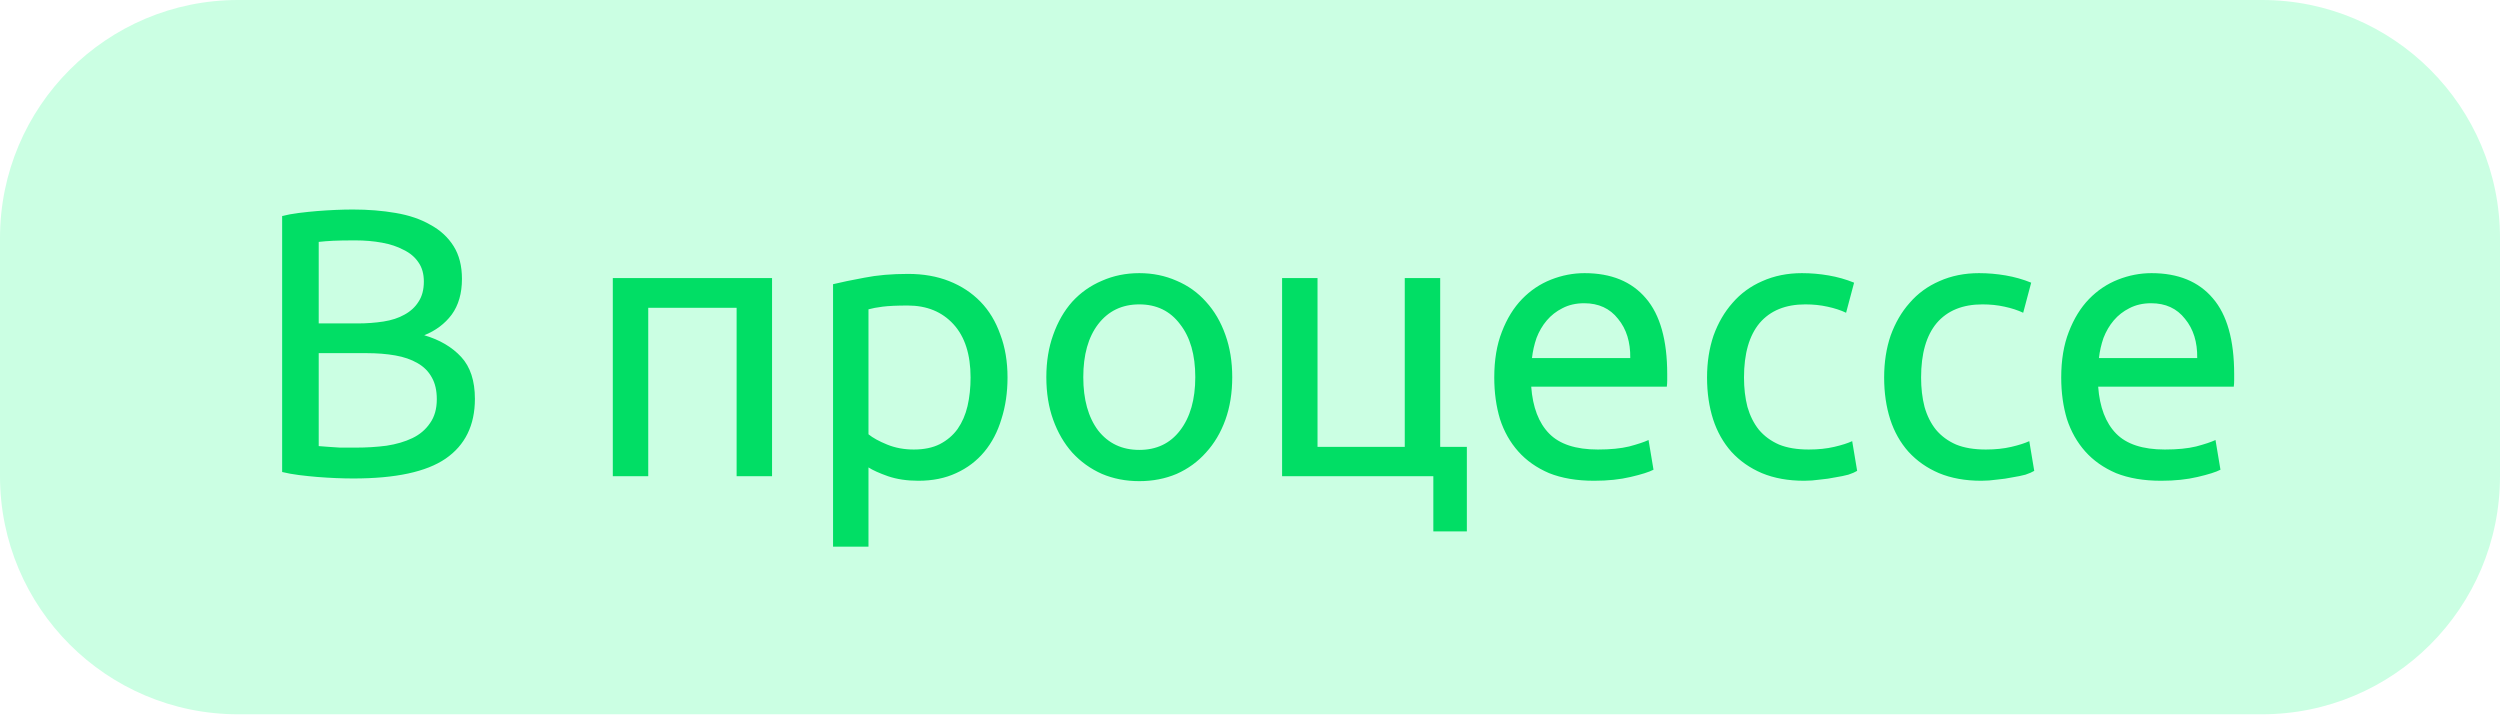
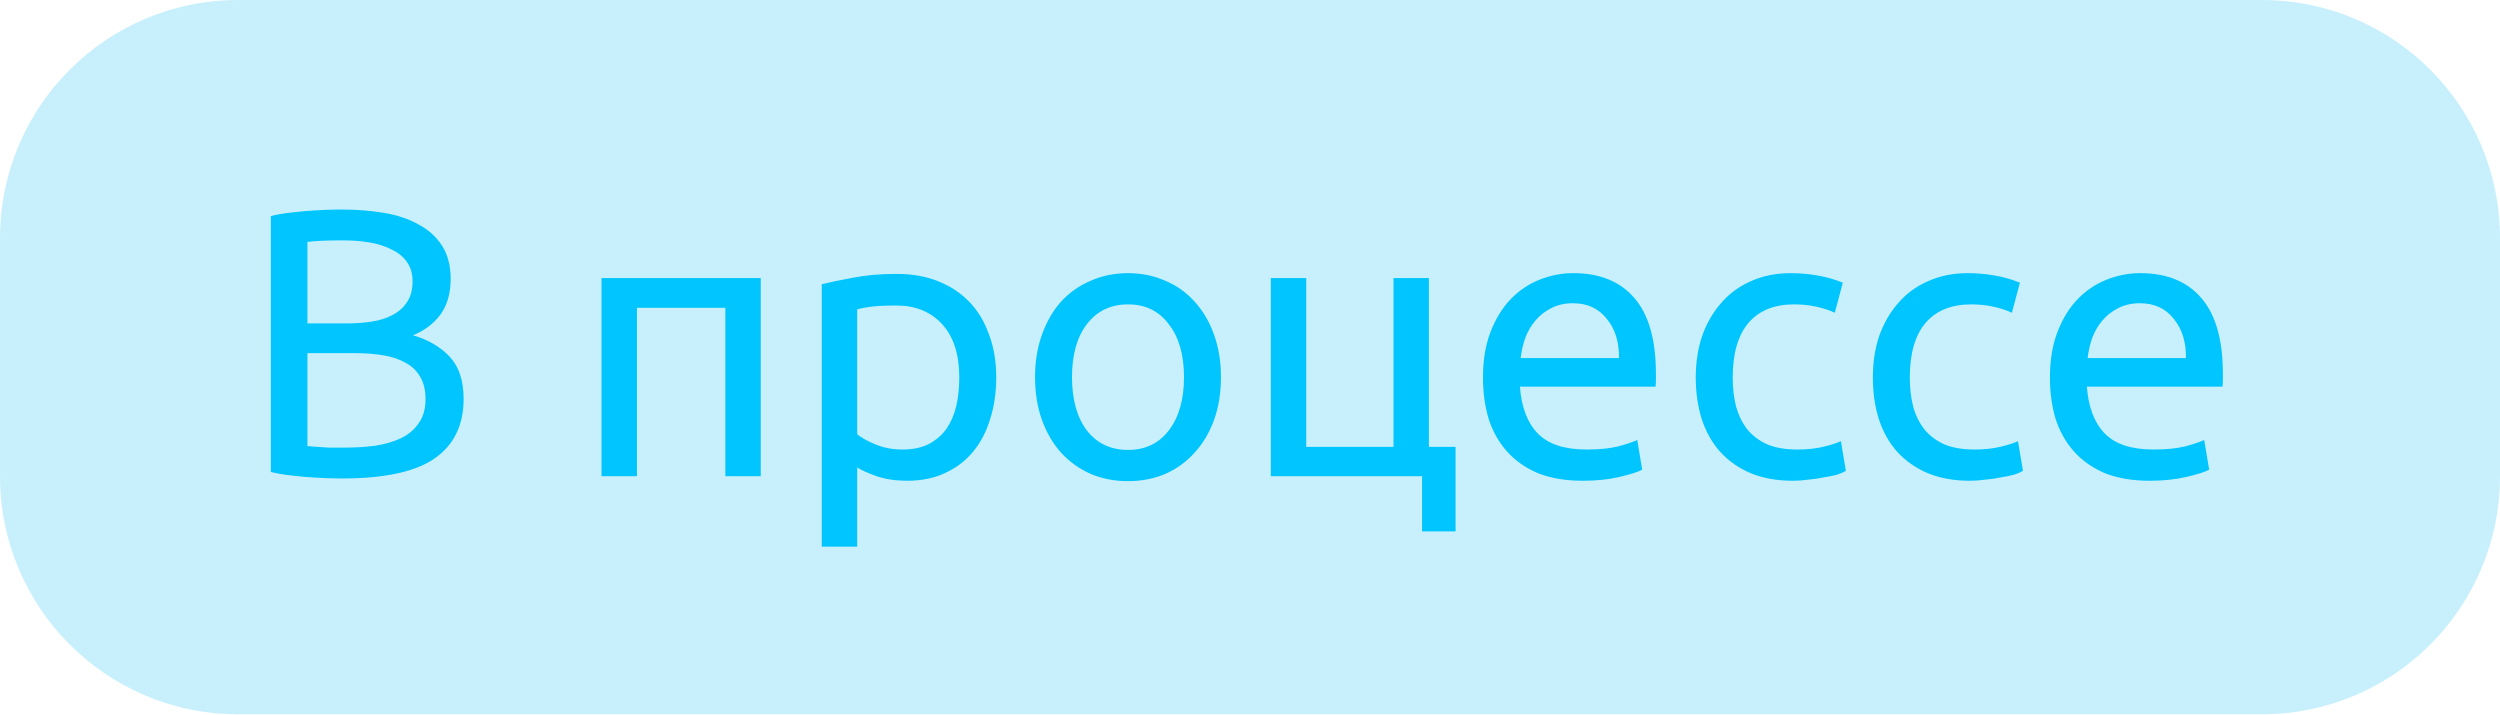
<svg xmlns="http://www.w3.org/2000/svg" width="105" height="30" viewBox="0 0 105 30" fill="none">
-   <rect width="105" height="30" rx="10" fill="#CBFFE3" />
-   <path d="M14.842 20.096C14.618 20.096 14.373 20.091 14.106 20.08C13.85 20.069 13.589 20.053 13.322 20.032C13.066 20.011 12.81 19.984 12.554 19.952C12.298 19.92 12.063 19.877 11.85 19.824V9.072C12.063 9.019 12.298 8.976 12.554 8.944C12.81 8.912 13.066 8.885 13.322 8.864C13.589 8.843 13.85 8.827 14.106 8.816C14.362 8.805 14.602 8.8 14.826 8.8C15.466 8.8 16.063 8.848 16.618 8.944C17.183 9.04 17.669 9.205 18.074 9.44C18.49 9.664 18.815 9.963 19.05 10.336C19.285 10.709 19.402 11.168 19.402 11.712C19.402 12.32 19.258 12.821 18.97 13.216C18.682 13.6 18.298 13.888 17.818 14.08C18.469 14.272 18.986 14.576 19.37 14.992C19.754 15.408 19.946 15.995 19.946 16.752C19.946 17.861 19.535 18.699 18.714 19.264C17.903 19.819 16.613 20.096 14.842 20.096ZM13.386 14.832V18.736C13.503 18.747 13.642 18.757 13.802 18.768C13.941 18.779 14.101 18.789 14.282 18.8C14.474 18.8 14.693 18.8 14.938 18.8C15.397 18.8 15.829 18.773 16.234 18.72C16.65 18.656 17.013 18.549 17.322 18.4C17.631 18.251 17.877 18.043 18.058 17.776C18.25 17.509 18.346 17.173 18.346 16.768C18.346 16.405 18.277 16.101 18.138 15.856C17.999 15.6 17.797 15.397 17.53 15.248C17.274 15.099 16.965 14.992 16.602 14.928C16.239 14.864 15.834 14.832 15.386 14.832H13.386ZM13.386 13.584H15.018C15.402 13.584 15.765 13.557 16.106 13.504C16.447 13.451 16.741 13.355 16.986 13.216C17.242 13.077 17.439 12.896 17.578 12.672C17.727 12.448 17.802 12.165 17.802 11.824C17.802 11.504 17.727 11.237 17.578 11.024C17.429 10.8 17.221 10.624 16.954 10.496C16.698 10.357 16.394 10.256 16.042 10.192C15.69 10.128 15.317 10.096 14.922 10.096C14.527 10.096 14.218 10.101 13.994 10.112C13.77 10.123 13.567 10.139 13.386 10.16V13.584ZM32.426 20H30.938V12.928H27.226V20H25.738V11.68H32.426V20ZM40.764 15.856C40.764 14.885 40.524 14.139 40.044 13.616C39.564 13.093 38.924 12.832 38.124 12.832C37.676 12.832 37.324 12.848 37.068 12.88C36.823 12.912 36.626 12.949 36.476 12.992V18.24C36.658 18.389 36.919 18.533 37.26 18.672C37.602 18.811 37.975 18.88 38.38 18.88C38.807 18.88 39.17 18.805 39.468 18.656C39.778 18.496 40.028 18.283 40.22 18.016C40.412 17.739 40.551 17.419 40.636 17.056C40.722 16.683 40.764 16.283 40.764 15.856ZM42.316 15.856C42.316 16.485 42.231 17.067 42.06 17.6C41.9 18.133 41.66 18.592 41.34 18.976C41.02 19.36 40.626 19.659 40.156 19.872C39.698 20.085 39.17 20.192 38.572 20.192C38.092 20.192 37.666 20.128 37.292 20C36.93 19.872 36.658 19.749 36.476 19.632V22.96H34.988V11.936C35.34 11.851 35.778 11.76 36.3 11.664C36.834 11.557 37.447 11.504 38.14 11.504C38.78 11.504 39.356 11.605 39.868 11.808C40.38 12.011 40.818 12.299 41.18 12.672C41.543 13.045 41.82 13.504 42.012 14.048C42.215 14.581 42.316 15.184 42.316 15.856ZM51.754 15.84C51.754 16.501 51.658 17.099 51.466 17.632C51.274 18.165 51.002 18.624 50.65 19.008C50.309 19.392 49.898 19.691 49.418 19.904C48.938 20.107 48.416 20.208 47.85 20.208C47.285 20.208 46.762 20.107 46.282 19.904C45.802 19.691 45.386 19.392 45.034 19.008C44.693 18.624 44.426 18.165 44.234 17.632C44.042 17.099 43.946 16.501 43.946 15.84C43.946 15.189 44.042 14.597 44.234 14.064C44.426 13.52 44.693 13.056 45.034 12.672C45.386 12.288 45.802 11.995 46.282 11.792C46.762 11.579 47.285 11.472 47.85 11.472C48.416 11.472 48.938 11.579 49.418 11.792C49.898 11.995 50.309 12.288 50.65 12.672C51.002 13.056 51.274 13.52 51.466 14.064C51.658 14.597 51.754 15.189 51.754 15.84ZM50.202 15.84C50.202 14.901 49.989 14.16 49.562 13.616C49.146 13.061 48.575 12.784 47.85 12.784C47.125 12.784 46.549 13.061 46.122 13.616C45.706 14.16 45.498 14.901 45.498 15.84C45.498 16.779 45.706 17.525 46.122 18.08C46.549 18.624 47.125 18.896 47.85 18.896C48.575 18.896 49.146 18.624 49.562 18.08C49.989 17.525 50.202 16.779 50.202 15.84ZM60.488 18.768H61.608V22.32H60.2V20H53.848V11.68H55.336V18.768H59V11.68H60.488V18.768ZM62.759 15.856C62.759 15.12 62.865 14.48 63.079 13.936C63.292 13.381 63.575 12.923 63.927 12.56C64.279 12.197 64.684 11.925 65.143 11.744C65.601 11.563 66.071 11.472 66.551 11.472C67.671 11.472 68.529 11.824 69.127 12.528C69.724 13.221 70.023 14.283 70.023 15.712C70.023 15.776 70.023 15.861 70.023 15.968C70.023 16.064 70.017 16.155 70.007 16.24H64.311C64.375 17.104 64.625 17.76 65.063 18.208C65.5 18.656 66.183 18.88 67.111 18.88C67.633 18.88 68.071 18.837 68.423 18.752C68.785 18.656 69.057 18.565 69.239 18.48L69.447 19.728C69.265 19.824 68.945 19.925 68.487 20.032C68.039 20.139 67.527 20.192 66.951 20.192C66.225 20.192 65.596 20.085 65.063 19.872C64.54 19.648 64.108 19.344 63.767 18.96C63.425 18.576 63.169 18.123 62.999 17.6C62.839 17.067 62.759 16.485 62.759 15.856ZM68.471 15.04C68.481 14.368 68.311 13.819 67.959 13.392C67.617 12.955 67.143 12.736 66.535 12.736C66.193 12.736 65.889 12.805 65.623 12.944C65.367 13.072 65.148 13.243 64.967 13.456C64.785 13.669 64.641 13.915 64.535 14.192C64.439 14.469 64.375 14.752 64.343 15.04H68.471ZM75.776 20.192C75.104 20.192 74.512 20.085 74 19.872C73.499 19.659 73.072 19.36 72.72 18.976C72.379 18.592 72.123 18.139 71.952 17.616C71.781 17.083 71.696 16.496 71.696 15.856C71.696 15.216 71.787 14.629 71.968 14.096C72.16 13.563 72.427 13.104 72.768 12.72C73.109 12.325 73.525 12.021 74.016 11.808C74.517 11.584 75.072 11.472 75.68 11.472C76.053 11.472 76.427 11.504 76.8 11.568C77.174 11.632 77.531 11.733 77.872 11.872L77.536 13.136C77.312 13.029 77.051 12.944 76.752 12.88C76.464 12.816 76.155 12.784 75.824 12.784C74.992 12.784 74.352 13.045 73.904 13.568C73.467 14.091 73.248 14.853 73.248 15.856C73.248 16.304 73.296 16.715 73.392 17.088C73.499 17.461 73.659 17.781 73.872 18.048C74.096 18.315 74.379 18.523 74.72 18.672C75.061 18.811 75.478 18.88 75.968 18.88C76.363 18.88 76.72 18.843 77.04 18.768C77.36 18.693 77.611 18.613 77.792 18.528L78 19.776C77.915 19.829 77.792 19.883 77.632 19.936C77.472 19.979 77.291 20.016 77.088 20.048C76.885 20.091 76.667 20.123 76.432 20.144C76.208 20.176 75.99 20.192 75.776 20.192ZM83.214 20.192C82.542 20.192 81.95 20.085 81.438 19.872C80.936 19.659 80.51 19.36 80.158 18.976C79.816 18.592 79.56 18.139 79.39 17.616C79.219 17.083 79.134 16.496 79.134 15.856C79.134 15.216 79.224 14.629 79.406 14.096C79.598 13.563 79.864 13.104 80.206 12.72C80.547 12.325 80.963 12.021 81.454 11.808C81.955 11.584 82.51 11.472 83.118 11.472C83.491 11.472 83.864 11.504 84.238 11.568C84.611 11.632 84.968 11.733 85.31 11.872L84.974 13.136C84.75 13.029 84.488 12.944 84.19 12.88C83.902 12.816 83.592 12.784 83.262 12.784C82.43 12.784 81.79 13.045 81.342 13.568C80.904 14.091 80.686 14.853 80.686 15.856C80.686 16.304 80.734 16.715 80.83 17.088C80.936 17.461 81.096 17.781 81.31 18.048C81.534 18.315 81.816 18.523 82.158 18.672C82.499 18.811 82.915 18.88 83.406 18.88C83.8 18.88 84.158 18.843 84.478 18.768C84.798 18.693 85.048 18.613 85.23 18.528L85.438 19.776C85.352 19.829 85.23 19.883 85.07 19.936C84.91 19.979 84.728 20.016 84.526 20.048C84.323 20.091 84.104 20.123 83.87 20.144C83.646 20.176 83.427 20.192 83.214 20.192ZM86.571 15.856C86.571 15.12 86.678 14.48 86.891 13.936C87.105 13.381 87.387 12.923 87.739 12.56C88.091 12.197 88.496 11.925 88.955 11.744C89.414 11.563 89.883 11.472 90.363 11.472C91.483 11.472 92.342 11.824 92.939 12.528C93.537 13.221 93.835 14.283 93.835 15.712C93.835 15.776 93.835 15.861 93.835 15.968C93.835 16.064 93.83 16.155 93.819 16.24H88.123C88.187 17.104 88.438 17.76 88.875 18.208C89.312 18.656 89.995 18.88 90.923 18.88C91.446 18.88 91.883 18.837 92.235 18.752C92.598 18.656 92.87 18.565 93.051 18.48L93.259 19.728C93.078 19.824 92.758 19.925 92.299 20.032C91.851 20.139 91.339 20.192 90.763 20.192C90.038 20.192 89.409 20.085 88.875 19.872C88.353 19.648 87.921 19.344 87.579 18.96C87.238 18.576 86.982 18.123 86.811 17.6C86.651 17.067 86.571 16.485 86.571 15.856ZM92.283 15.04C92.294 14.368 92.123 13.819 91.771 13.392C91.43 12.955 90.955 12.736 90.347 12.736C90.006 12.736 89.702 12.805 89.435 12.944C89.179 13.072 88.96 13.243 88.779 13.456C88.598 13.669 88.454 13.915 88.347 14.192C88.251 14.469 88.187 14.752 88.155 15.04H92.283Z" fill="#01DE65" />
+   <rect width="105" height="30" rx="10" fill="#C8F0FC" />
+   <path d="M14.368 20.096C14.144 20.096 13.899 20.091 13.632 20.08C13.376 20.069 13.115 20.053 12.848 20.032C12.592 20.011 12.336 19.984 12.08 19.952C11.824 19.92 11.589 19.877 11.376 19.824V9.072C11.589 9.019 11.824 8.976 12.08 8.944C12.336 8.912 12.592 8.885 12.848 8.864C13.115 8.843 13.376 8.827 13.632 8.816C13.888 8.805 14.128 8.8 14.352 8.8C14.992 8.8 15.589 8.848 16.144 8.944C16.709 9.04 17.195 9.205 17.6 9.44C18.016 9.664 18.341 9.963 18.576 10.336C18.811 10.709 18.928 11.168 18.928 11.712C18.928 12.32 18.784 12.821 18.496 13.216C18.208 13.6 17.824 13.888 17.344 14.08C17.995 14.272 18.512 14.576 18.896 14.992C19.28 15.408 19.472 15.995 19.472 16.752C19.472 17.861 19.061 18.699 18.24 19.264C17.429 19.819 16.139 20.096 14.368 20.096ZM12.912 14.832V18.736C13.029 18.747 13.168 18.757 13.328 18.768C13.467 18.779 13.627 18.789 13.808 18.8C14 18.8 14.219 18.8 14.464 18.8C14.923 18.8 15.355 18.773 15.76 18.72C16.176 18.656 16.539 18.549 16.848 18.4C17.157 18.251 17.403 18.043 17.584 17.776C17.776 17.509 17.872 17.173 17.872 16.768C17.872 16.405 17.803 16.101 17.664 15.856C17.525 15.6 17.323 15.397 17.056 15.248C16.8 15.099 16.491 14.992 16.128 14.928C15.765 14.864 15.36 14.832 14.912 14.832H12.912ZM12.912 13.584H14.544C14.928 13.584 15.291 13.557 15.632 13.504C15.973 13.451 16.267 13.355 16.512 13.216C16.768 13.077 16.965 12.896 17.104 12.672C17.253 12.448 17.328 12.165 17.328 11.824C17.328 11.504 17.253 11.237 17.104 11.024C16.955 10.8 16.747 10.624 16.48 10.496C16.224 10.357 15.92 10.256 15.568 10.192C15.216 10.128 14.843 10.096 14.448 10.096C14.053 10.096 13.744 10.101 13.52 10.112C13.296 10.123 13.093 10.139 12.912 10.16V13.584ZM31.952 20H30.464V12.928H26.752V20H25.264V11.68H31.952V20ZM40.29 15.856C40.29 14.885 40.05 14.139 39.57 13.616C39.09 13.093 38.45 12.832 37.65 12.832C37.202 12.832 36.85 12.848 36.594 12.88C36.349 12.912 36.152 12.949 36.002 12.992V18.24C36.184 18.389 36.445 18.533 36.786 18.672C37.128 18.811 37.501 18.88 37.906 18.88C38.333 18.88 38.696 18.805 38.994 18.656C39.304 18.496 39.554 18.283 39.746 18.016C39.938 17.739 40.077 17.419 40.162 17.056C40.248 16.683 40.29 16.283 40.29 15.856ZM41.842 15.856C41.842 16.485 41.757 17.067 41.586 17.6C41.426 18.133 41.186 18.592 40.866 18.976C40.546 19.36 40.152 19.659 39.682 19.872C39.224 20.085 38.696 20.192 38.098 20.192C37.618 20.192 37.192 20.128 36.818 20C36.456 19.872 36.184 19.749 36.002 19.632V22.96H34.514V11.936C34.866 11.851 35.304 11.76 35.826 11.664C36.36 11.557 36.973 11.504 37.666 11.504C38.306 11.504 38.882 11.605 39.394 11.808C39.906 12.011 40.344 12.299 40.706 12.672C41.069 13.045 41.346 13.504 41.538 14.048C41.741 14.581 41.842 15.184 41.842 15.856ZM51.28 15.84C51.28 16.501 51.184 17.099 50.992 17.632C50.8 18.165 50.528 18.624 50.176 19.008C49.835 19.392 49.424 19.691 48.944 19.904C48.464 20.107 47.942 20.208 47.376 20.208C46.811 20.208 46.288 20.107 45.808 19.904C45.328 19.691 44.912 19.392 44.56 19.008C44.219 18.624 43.952 18.165 43.76 17.632C43.568 17.099 43.472 16.501 43.472 15.84C43.472 15.189 43.568 14.597 43.76 14.064C43.952 13.52 44.219 13.056 44.56 12.672C44.912 12.288 45.328 11.995 45.808 11.792C46.288 11.579 46.811 11.472 47.376 11.472C47.942 11.472 48.464 11.579 48.944 11.792C49.424 11.995 49.835 12.288 50.176 12.672C50.528 13.056 50.8 13.52 50.992 14.064C51.184 14.597 51.28 15.189 51.28 15.84ZM49.728 15.84C49.728 14.901 49.515 14.16 49.088 13.616C48.672 13.061 48.102 12.784 47.376 12.784C46.651 12.784 46.075 13.061 45.648 13.616C45.232 14.16 45.024 14.901 45.024 15.84C45.024 16.779 45.232 17.525 45.648 18.08C46.075 18.624 46.651 18.896 47.376 18.896C48.102 18.896 48.672 18.624 49.088 18.08C49.515 17.525 49.728 16.779 49.728 15.84ZM60.014 18.768H61.134V22.32H59.726V20H53.374V11.68H54.862V18.768H58.526V11.68H60.014V18.768ZM62.285 15.856C62.285 15.12 62.391 14.48 62.605 13.936C62.818 13.381 63.101 12.923 63.453 12.56C63.805 12.197 64.21 11.925 64.669 11.744C65.127 11.563 65.597 11.472 66.077 11.472C67.197 11.472 68.055 11.824 68.653 12.528C69.25 13.221 69.549 14.283 69.549 15.712C69.549 15.776 69.549 15.861 69.549 15.968C69.549 16.064 69.543 16.155 69.533 16.24H63.837C63.901 17.104 64.151 17.76 64.589 18.208C65.026 18.656 65.709 18.88 66.637 18.88C67.159 18.88 67.597 18.837 67.949 18.752C68.311 18.656 68.583 18.565 68.765 18.48L68.973 19.728C68.791 19.824 68.471 19.925 68.013 20.032C67.565 20.139 67.053 20.192 66.477 20.192C65.751 20.192 65.122 20.085 64.589 19.872C64.066 19.648 63.634 19.344 63.293 18.96C62.951 18.576 62.695 18.123 62.525 17.6C62.365 17.067 62.285 16.485 62.285 15.856ZM67.997 15.04C68.007 14.368 67.837 13.819 67.485 13.392C67.143 12.955 66.669 12.736 66.061 12.736C65.719 12.736 65.415 12.805 65.149 12.944C64.893 13.072 64.674 13.243 64.493 13.456C64.311 13.669 64.167 13.915 64.061 14.192C63.965 14.469 63.901 14.752 63.869 15.04H67.997ZM75.302 20.192C74.63 20.192 74.038 20.085 73.526 19.872C73.025 19.659 72.598 19.36 72.246 18.976C71.905 18.592 71.649 18.139 71.478 17.616C71.308 17.083 71.222 16.496 71.222 15.856C71.222 15.216 71.313 14.629 71.494 14.096C71.686 13.563 71.953 13.104 72.294 12.72C72.636 12.325 73.052 12.021 73.542 11.808C74.044 11.584 74.598 11.472 75.206 11.472C75.58 11.472 75.953 11.504 76.326 11.568C76.7 11.632 77.057 11.733 77.398 11.872L77.062 13.136C76.838 13.029 76.577 12.944 76.278 12.88C75.99 12.816 75.681 12.784 75.35 12.784C74.518 12.784 73.878 13.045 73.43 13.568C72.993 14.091 72.774 14.853 72.774 15.856C72.774 16.304 72.822 16.715 72.918 17.088C73.025 17.461 73.185 17.781 73.398 18.048C73.622 18.315 73.905 18.523 74.246 18.672C74.588 18.811 75.004 18.88 75.494 18.88C75.889 18.88 76.246 18.843 76.566 18.768C76.886 18.693 77.137 18.613 77.318 18.528L77.526 19.776C77.441 19.829 77.318 19.883 77.158 19.936C76.998 19.979 76.817 20.016 76.614 20.048C76.412 20.091 76.193 20.123 75.958 20.144C75.734 20.176 75.516 20.192 75.302 20.192ZM82.74 20.192C82.068 20.192 81.476 20.085 80.964 19.872C80.462 19.659 80.036 19.36 79.684 18.976C79.342 18.592 79.086 18.139 78.916 17.616C78.745 17.083 78.66 16.496 78.66 15.856C78.66 15.216 78.75 14.629 78.932 14.096C79.124 13.563 79.39 13.104 79.732 12.72C80.073 12.325 80.489 12.021 80.98 11.808C81.481 11.584 82.036 11.472 82.644 11.472C83.017 11.472 83.39 11.504 83.764 11.568C84.137 11.632 84.494 11.733 84.836 11.872L84.5 13.136C84.276 13.029 84.014 12.944 83.716 12.88C83.428 12.816 83.118 12.784 82.788 12.784C81.956 12.784 81.316 13.045 80.868 13.568C80.43 14.091 80.212 14.853 80.212 15.856C80.212 16.304 80.26 16.715 80.356 17.088C80.462 17.461 80.622 17.781 80.836 18.048C81.06 18.315 81.342 18.523 81.684 18.672C82.025 18.811 82.441 18.88 82.932 18.88C83.326 18.88 83.684 18.843 84.004 18.768C84.324 18.693 84.574 18.613 84.756 18.528L84.964 19.776C84.878 19.829 84.756 19.883 84.596 19.936C84.436 19.979 84.254 20.016 84.052 20.048C83.849 20.091 83.63 20.123 83.396 20.144C83.172 20.176 82.953 20.192 82.74 20.192ZM86.097 15.856C86.097 15.12 86.204 14.48 86.417 13.936C86.631 13.381 86.913 12.923 87.265 12.56C87.617 12.197 88.023 11.925 88.481 11.744C88.94 11.563 89.409 11.472 89.889 11.472C91.009 11.472 91.868 11.824 92.465 12.528C93.063 13.221 93.361 14.283 93.361 15.712C93.361 15.776 93.361 15.861 93.361 15.968C93.361 16.064 93.356 16.155 93.345 16.24H87.649C87.713 17.104 87.964 17.76 88.401 18.208C88.839 18.656 89.521 18.88 90.449 18.88C90.972 18.88 91.409 18.837 91.761 18.752C92.124 18.656 92.396 18.565 92.577 18.48L92.785 19.728C92.604 19.824 92.284 19.925 91.825 20.032C91.377 20.139 90.865 20.192 90.289 20.192C89.564 20.192 88.935 20.085 88.401 19.872C87.879 19.648 87.447 19.344 87.105 18.96C86.764 18.576 86.508 18.123 86.337 17.6C86.177 17.067 86.097 16.485 86.097 15.856ZM91.809 15.04C91.82 14.368 91.649 13.819 91.297 13.392C90.956 12.955 90.481 12.736 89.873 12.736C89.532 12.736 89.228 12.805 88.961 12.944C88.705 13.072 88.487 13.243 88.305 13.456C88.124 13.669 87.98 13.915 87.873 14.192C87.777 14.469 87.713 14.752 87.681 15.04H91.809Z" fill="#00C5FF" />
</svg>
